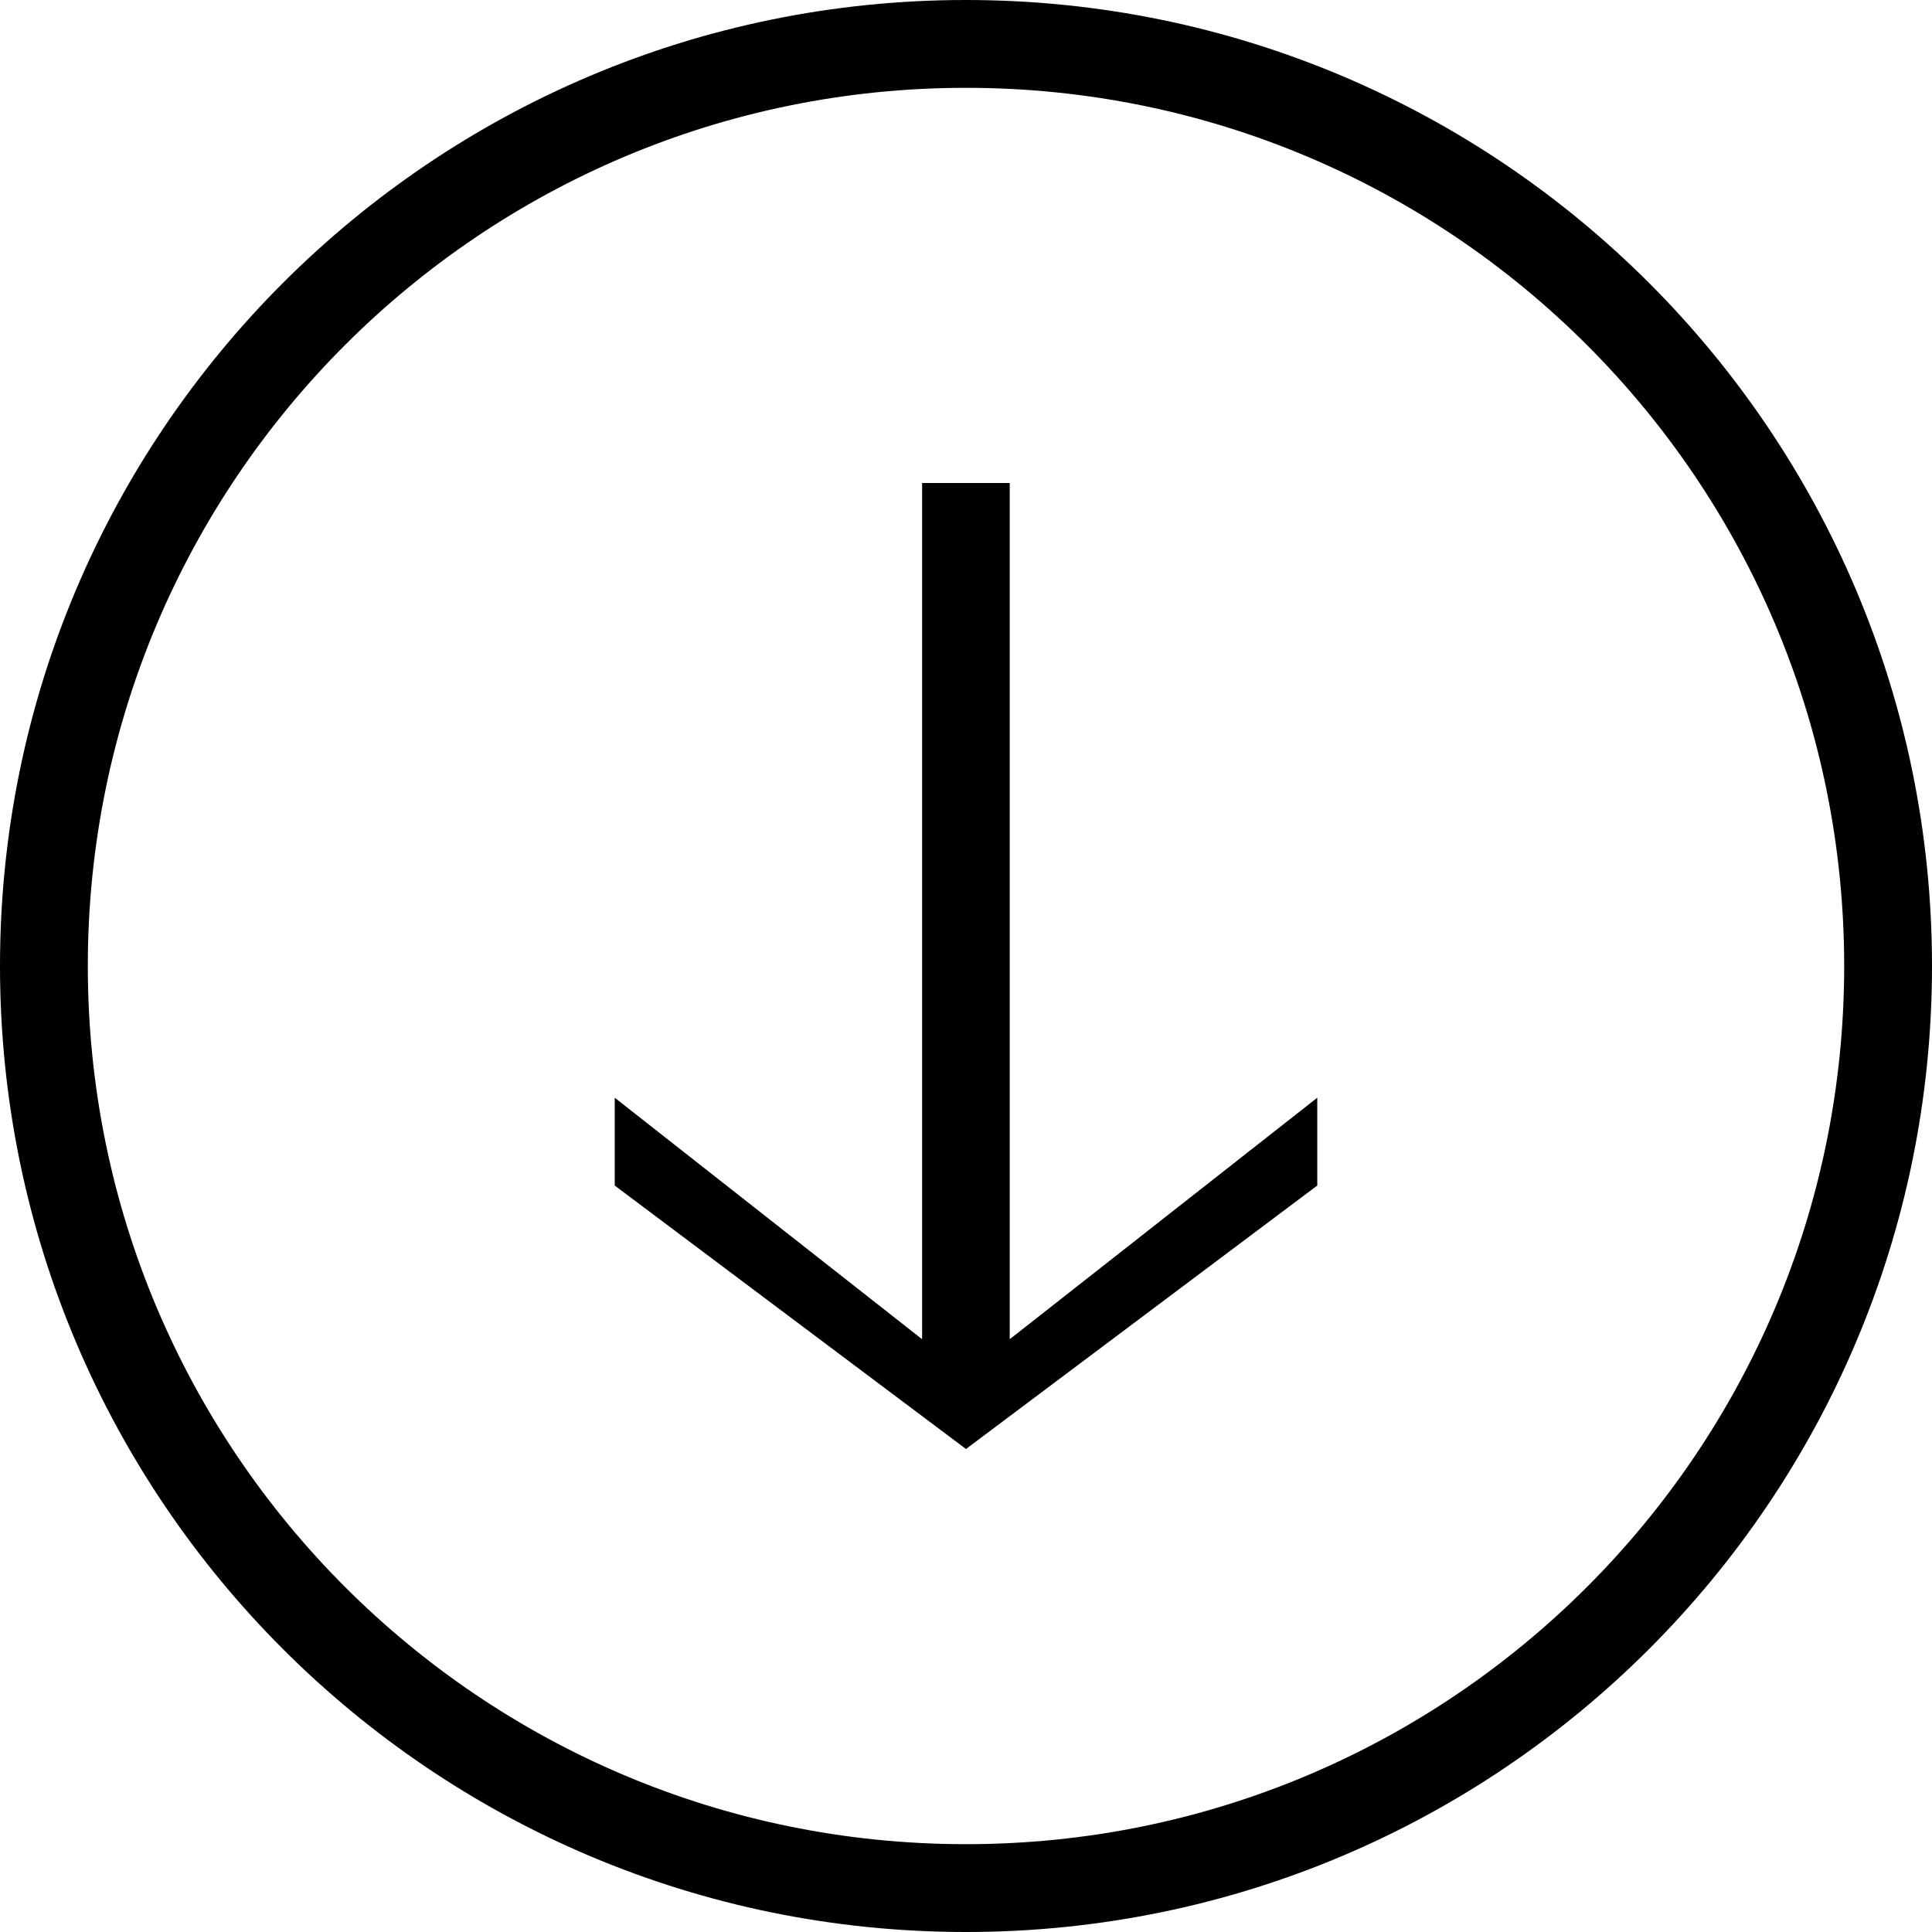
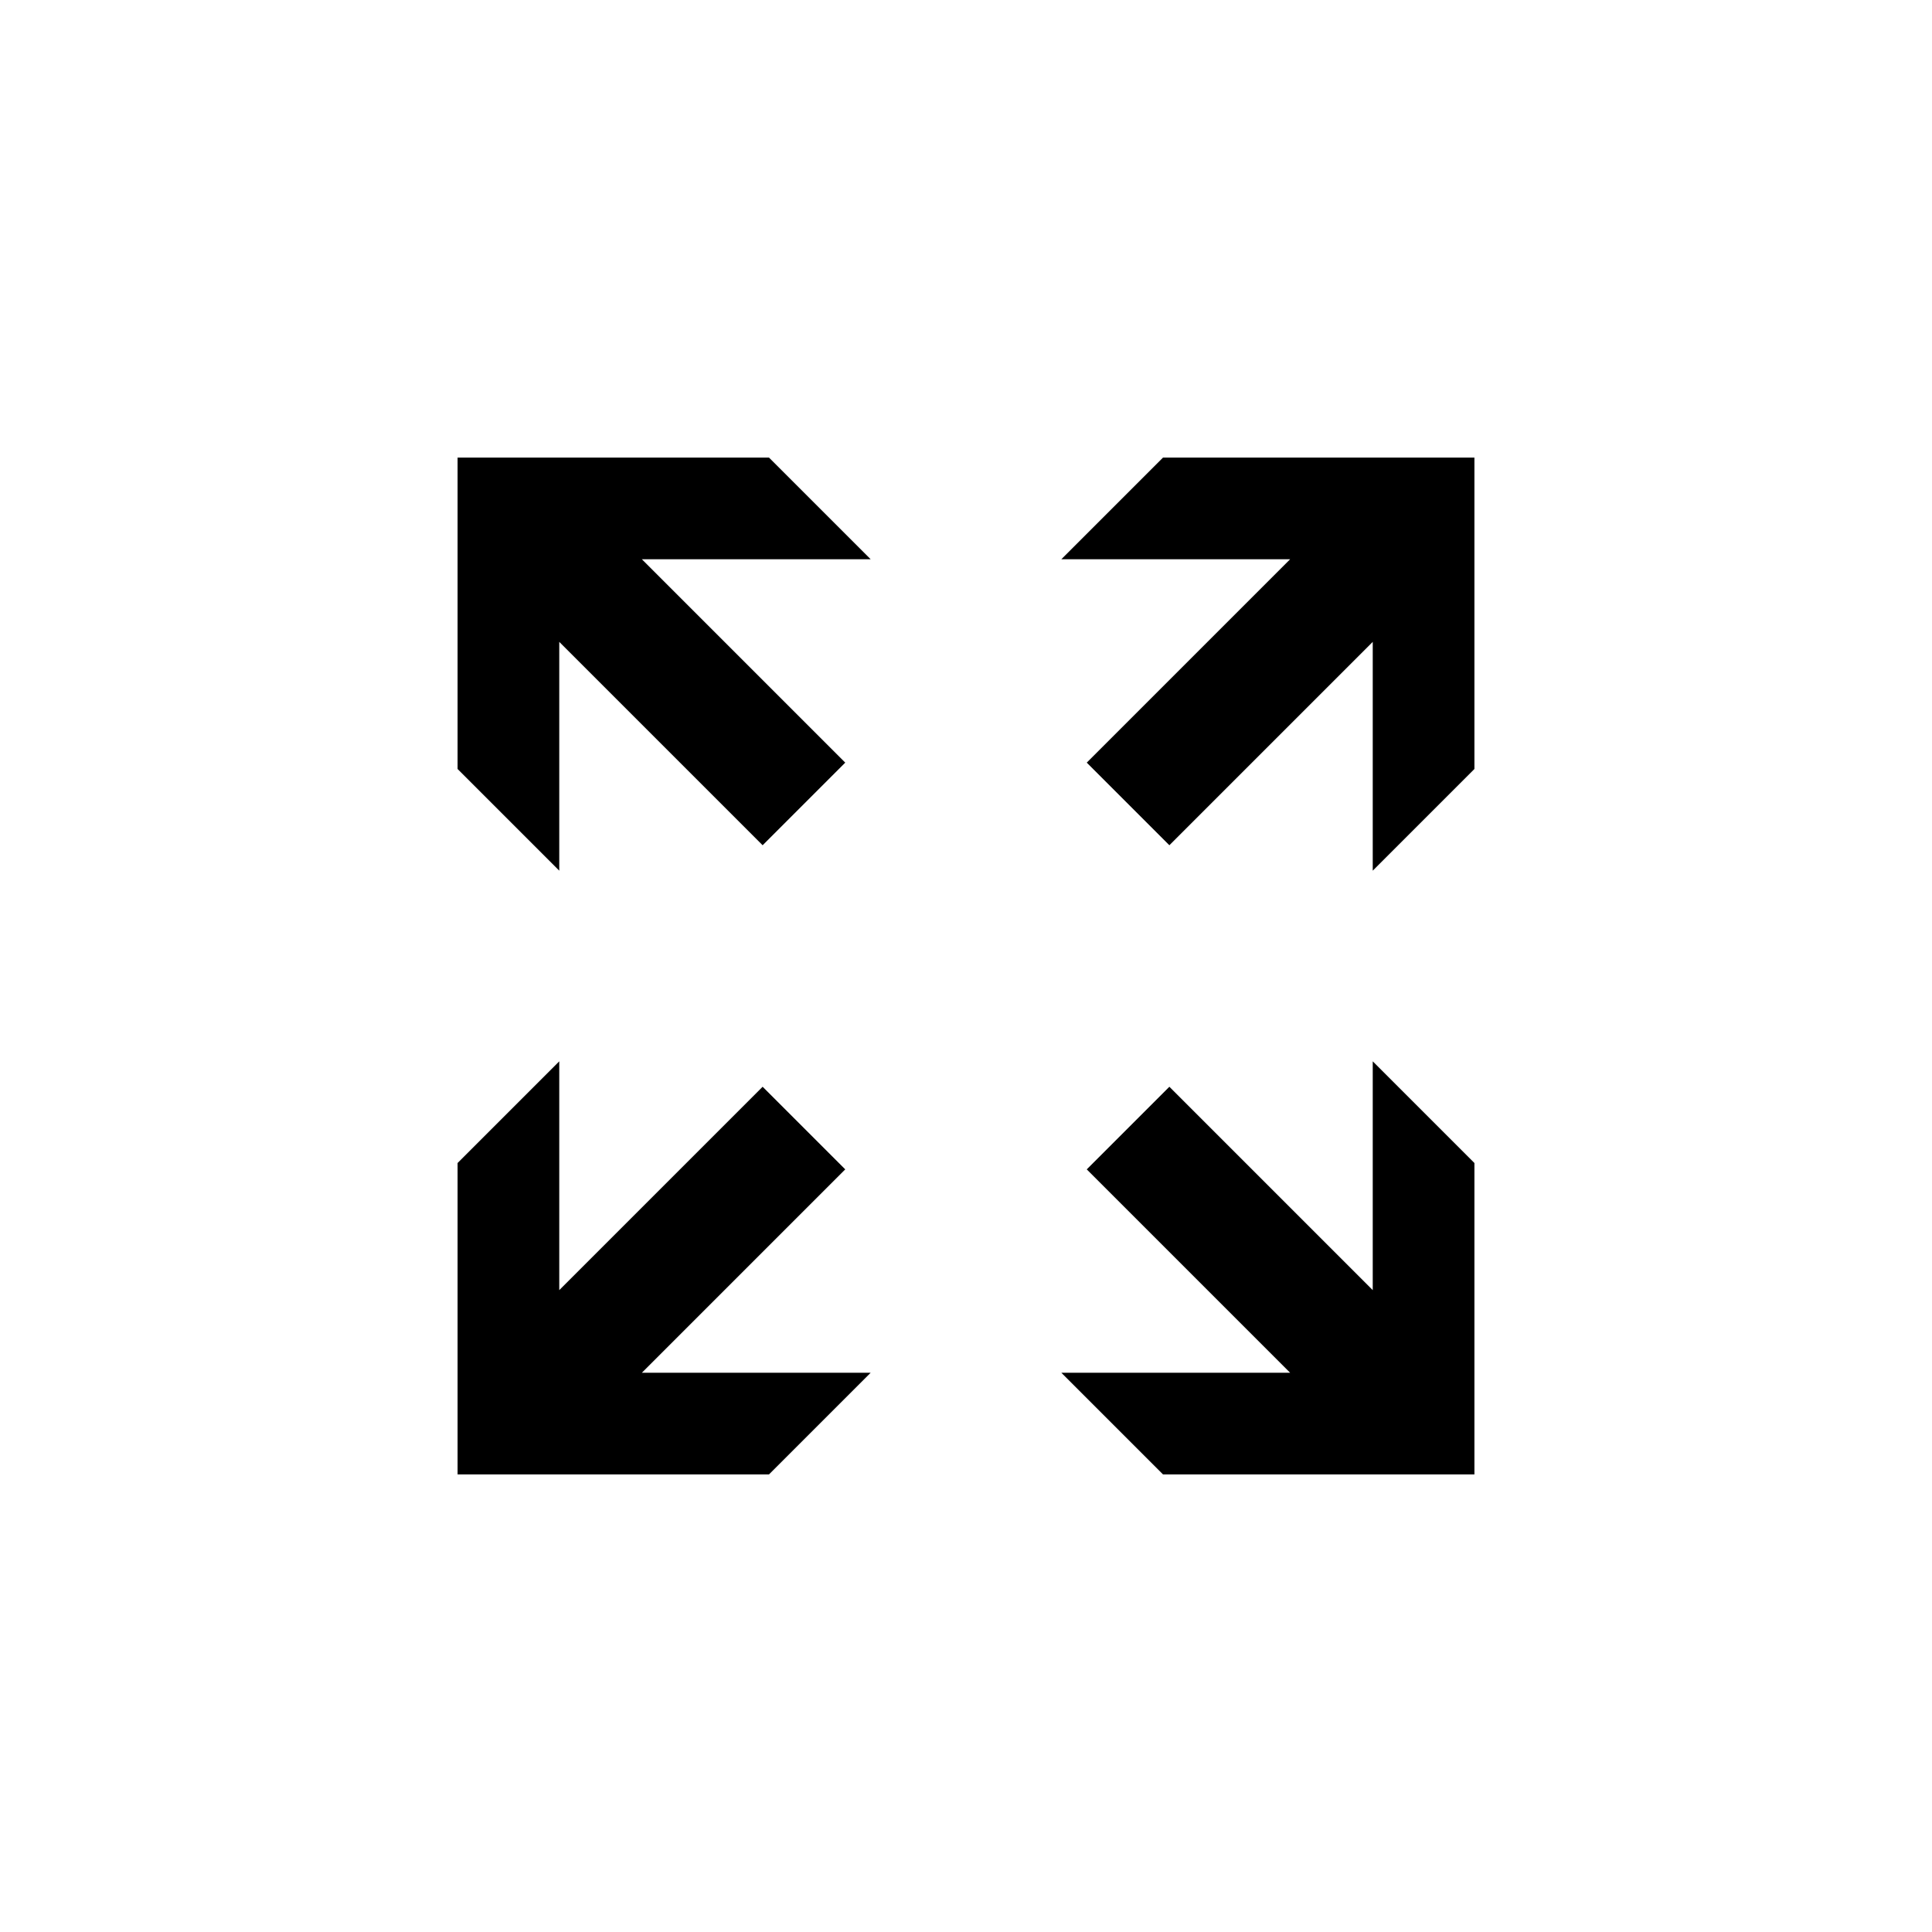
- <svg xmlns="http://www.w3.org/2000/svg" xmlns:xlink="http://www.w3.org/1999/xlink" height="22px" version="1.1" viewBox="0 0 22 22" width="22px">
-   <defs>
-     <path d="M0,11 C0,4.925 4.925,0 11,0 C17.075,0 22,4.925 22,11 C22,17.075 17.075,22 11,22 C4.925,22 0,17.075 0,11 L0,11 Z M21,11 C21,5.477 16.523,1 11,1 C5.477,1 1,5.477 1,11 C1,16.523 5.477,21 11,21 C16.523,21 21,16.523 21,11 L21,11 Z M11,16.5 L15,13.5 L15,12.5 L11.498,15.25 L11.498,5.5 L10.5,5.5 L10.5,15.25 L7,12.5 L7,13.5 L11,16.5 L11,16.5 Z" id="path-1" />
-   </defs>
-   <g fill="none" fill-rule="evenodd" id="miu" stroke="none" stroke-width="1">
-     <g id="circle_arrow-down_download_outline_stroke">
-       <use fill="#000000" fill-rule="evenodd" xlink:href="#path-1" />
-       <use fill="none" xlink:href="#path-1" />
-     </g>
-   </g>
+ <svg xmlns="http://www.w3.org/2000/svg" version="1.1" baseProfile="full" width="76" height="76" viewBox="0 0 76.00 76.00" enable-background="new 0 0 76.00 76.00" xml:space="preserve">
+   <path fill="#000000" fill-opacity="1" stroke-width="0.2" stroke-linejoin="round" d="M 30.25,58L 18,58L 18,45.75L 22,41.75L 22,50.75L 30,42.75L 33.25,46L 25.25,54L 34.25,54L 30.25,58 Z M 58,45.75L 58,58L 45.75,58L 41.75,54L 50.75,54L 42.75,46L 46,42.75L 54,50.75L 54,41.75L 58,45.75 Z M 45.75,18L 58,18L 58,30.25L 54,34.25L 54,25.25L 46,33.25L 42.75,30L 50.75,22L 41.75,22L 45.75,18 Z M 18,30.25L 18,18L 30.25,18L 34.25,22L 25.25,22L 33.25,30L 30,33.25L 22,25.25L 22,34.25L 18,30.25 Z " />
</svg>
